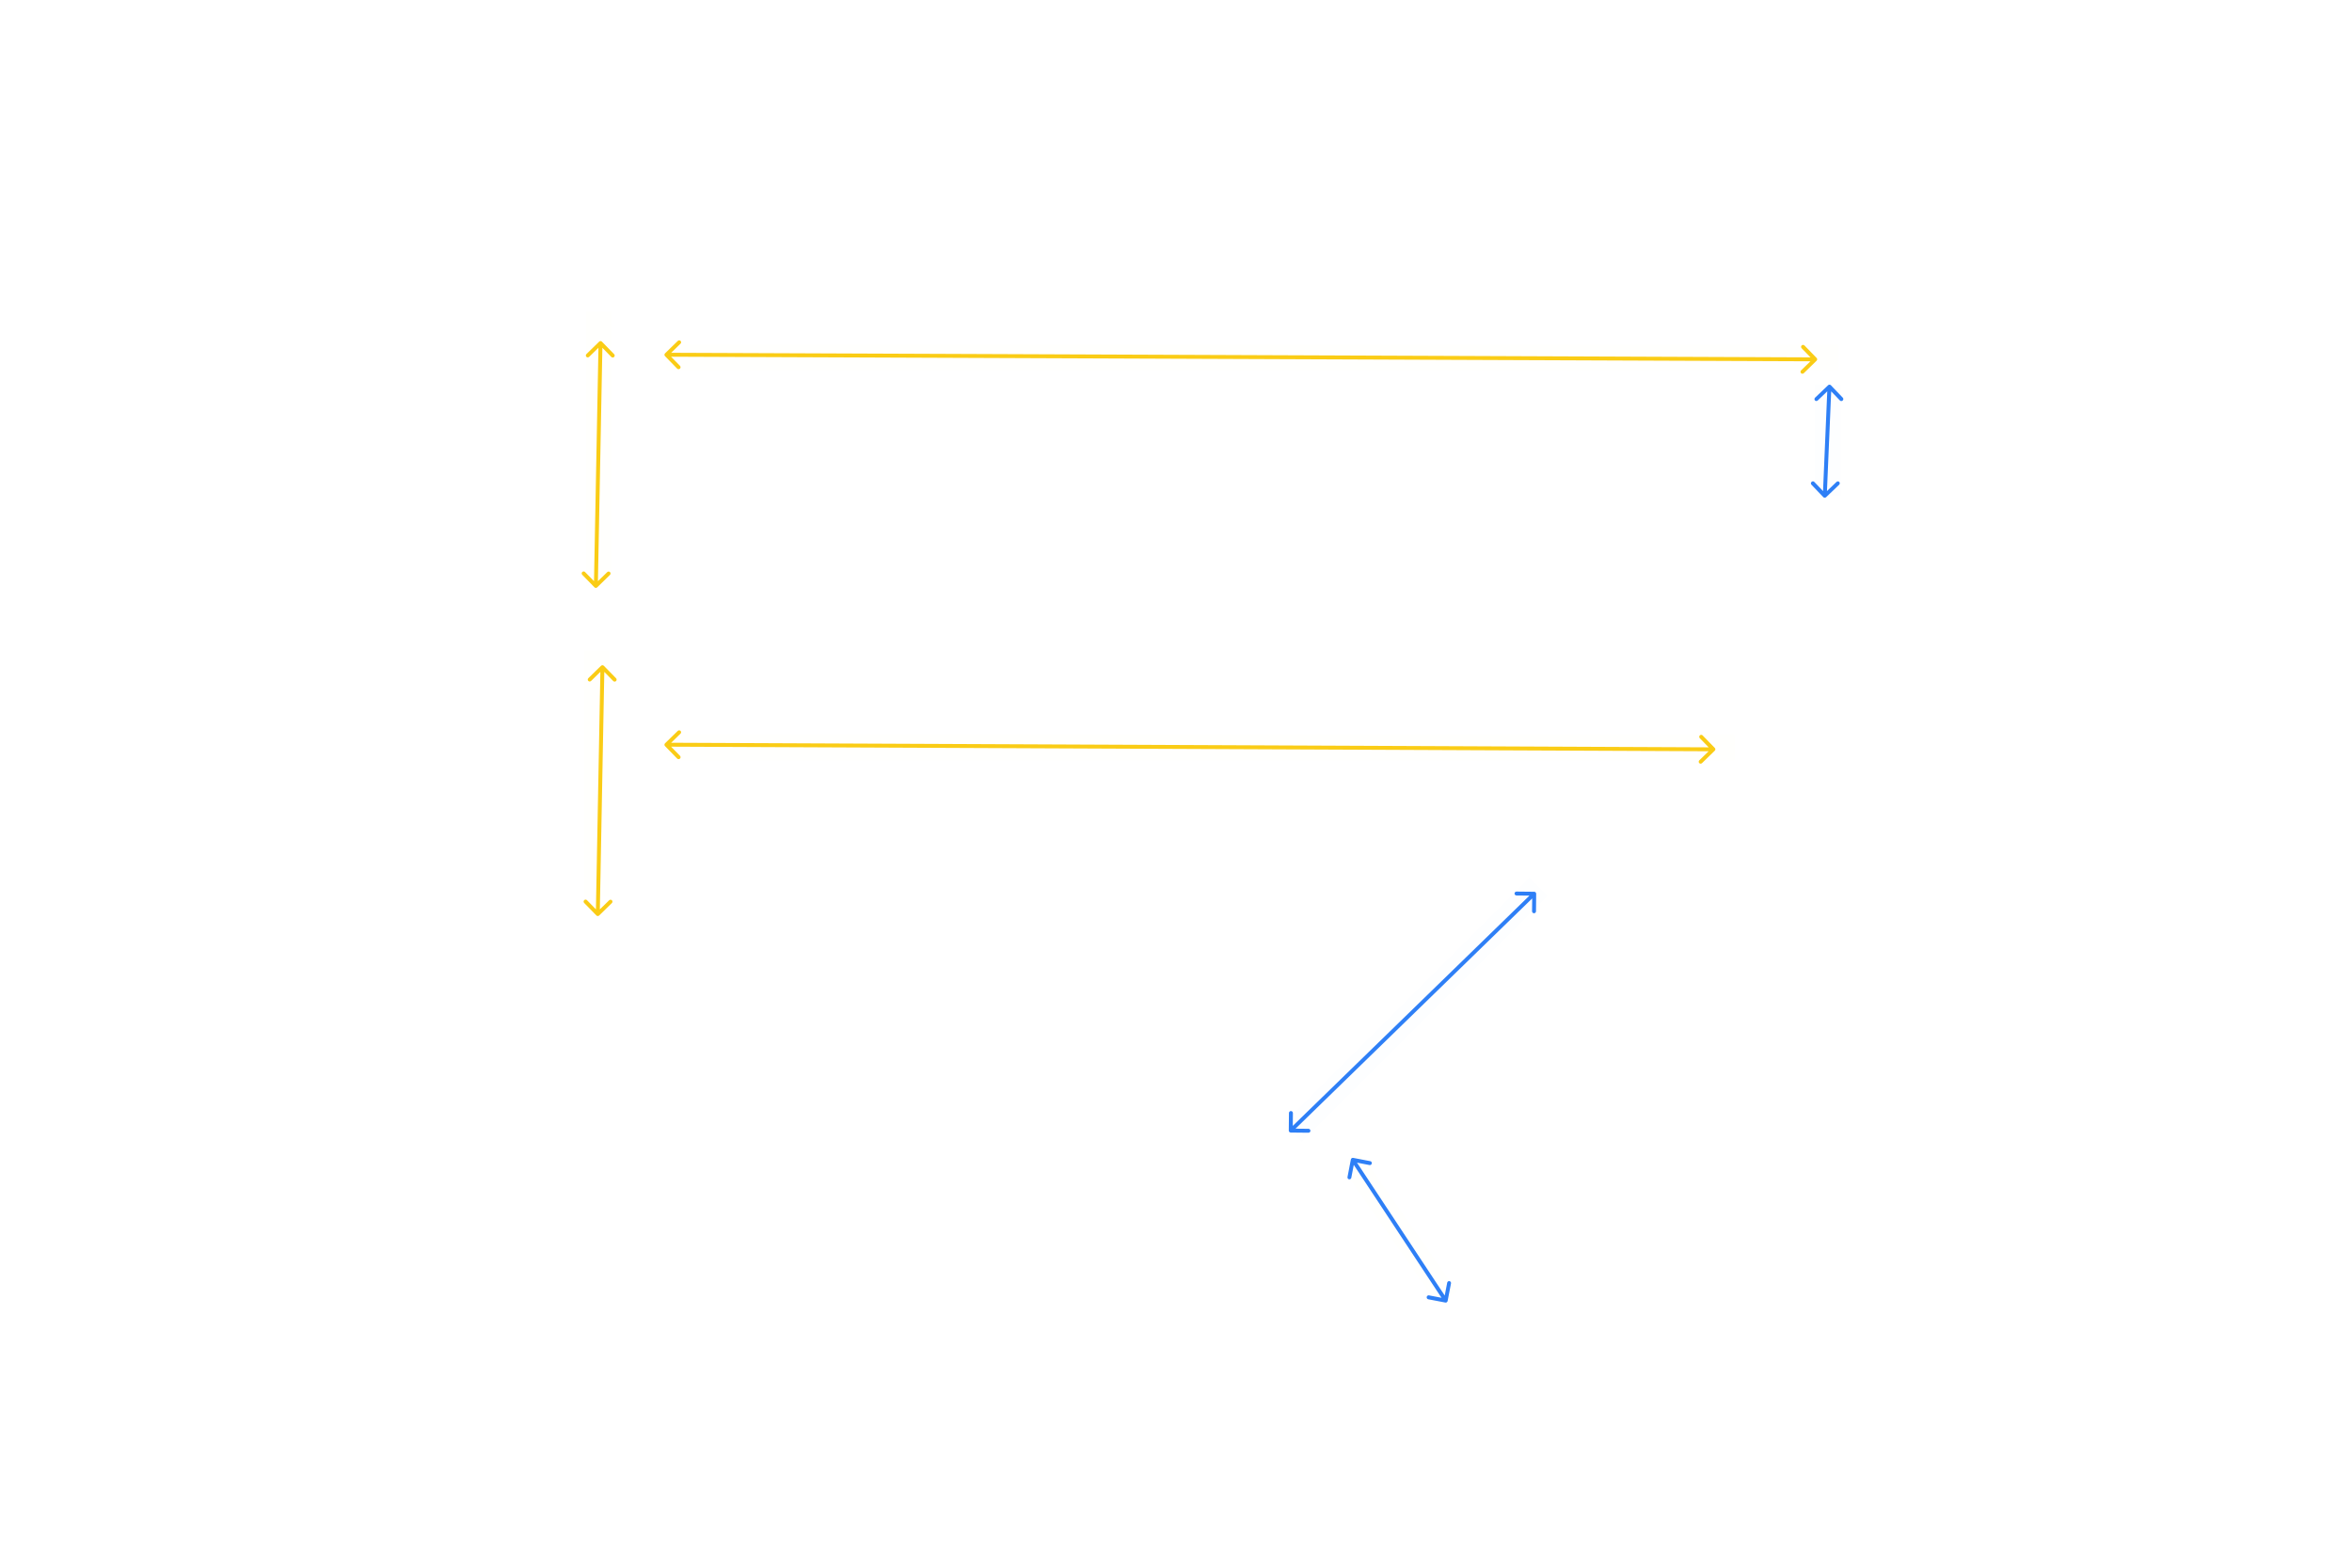
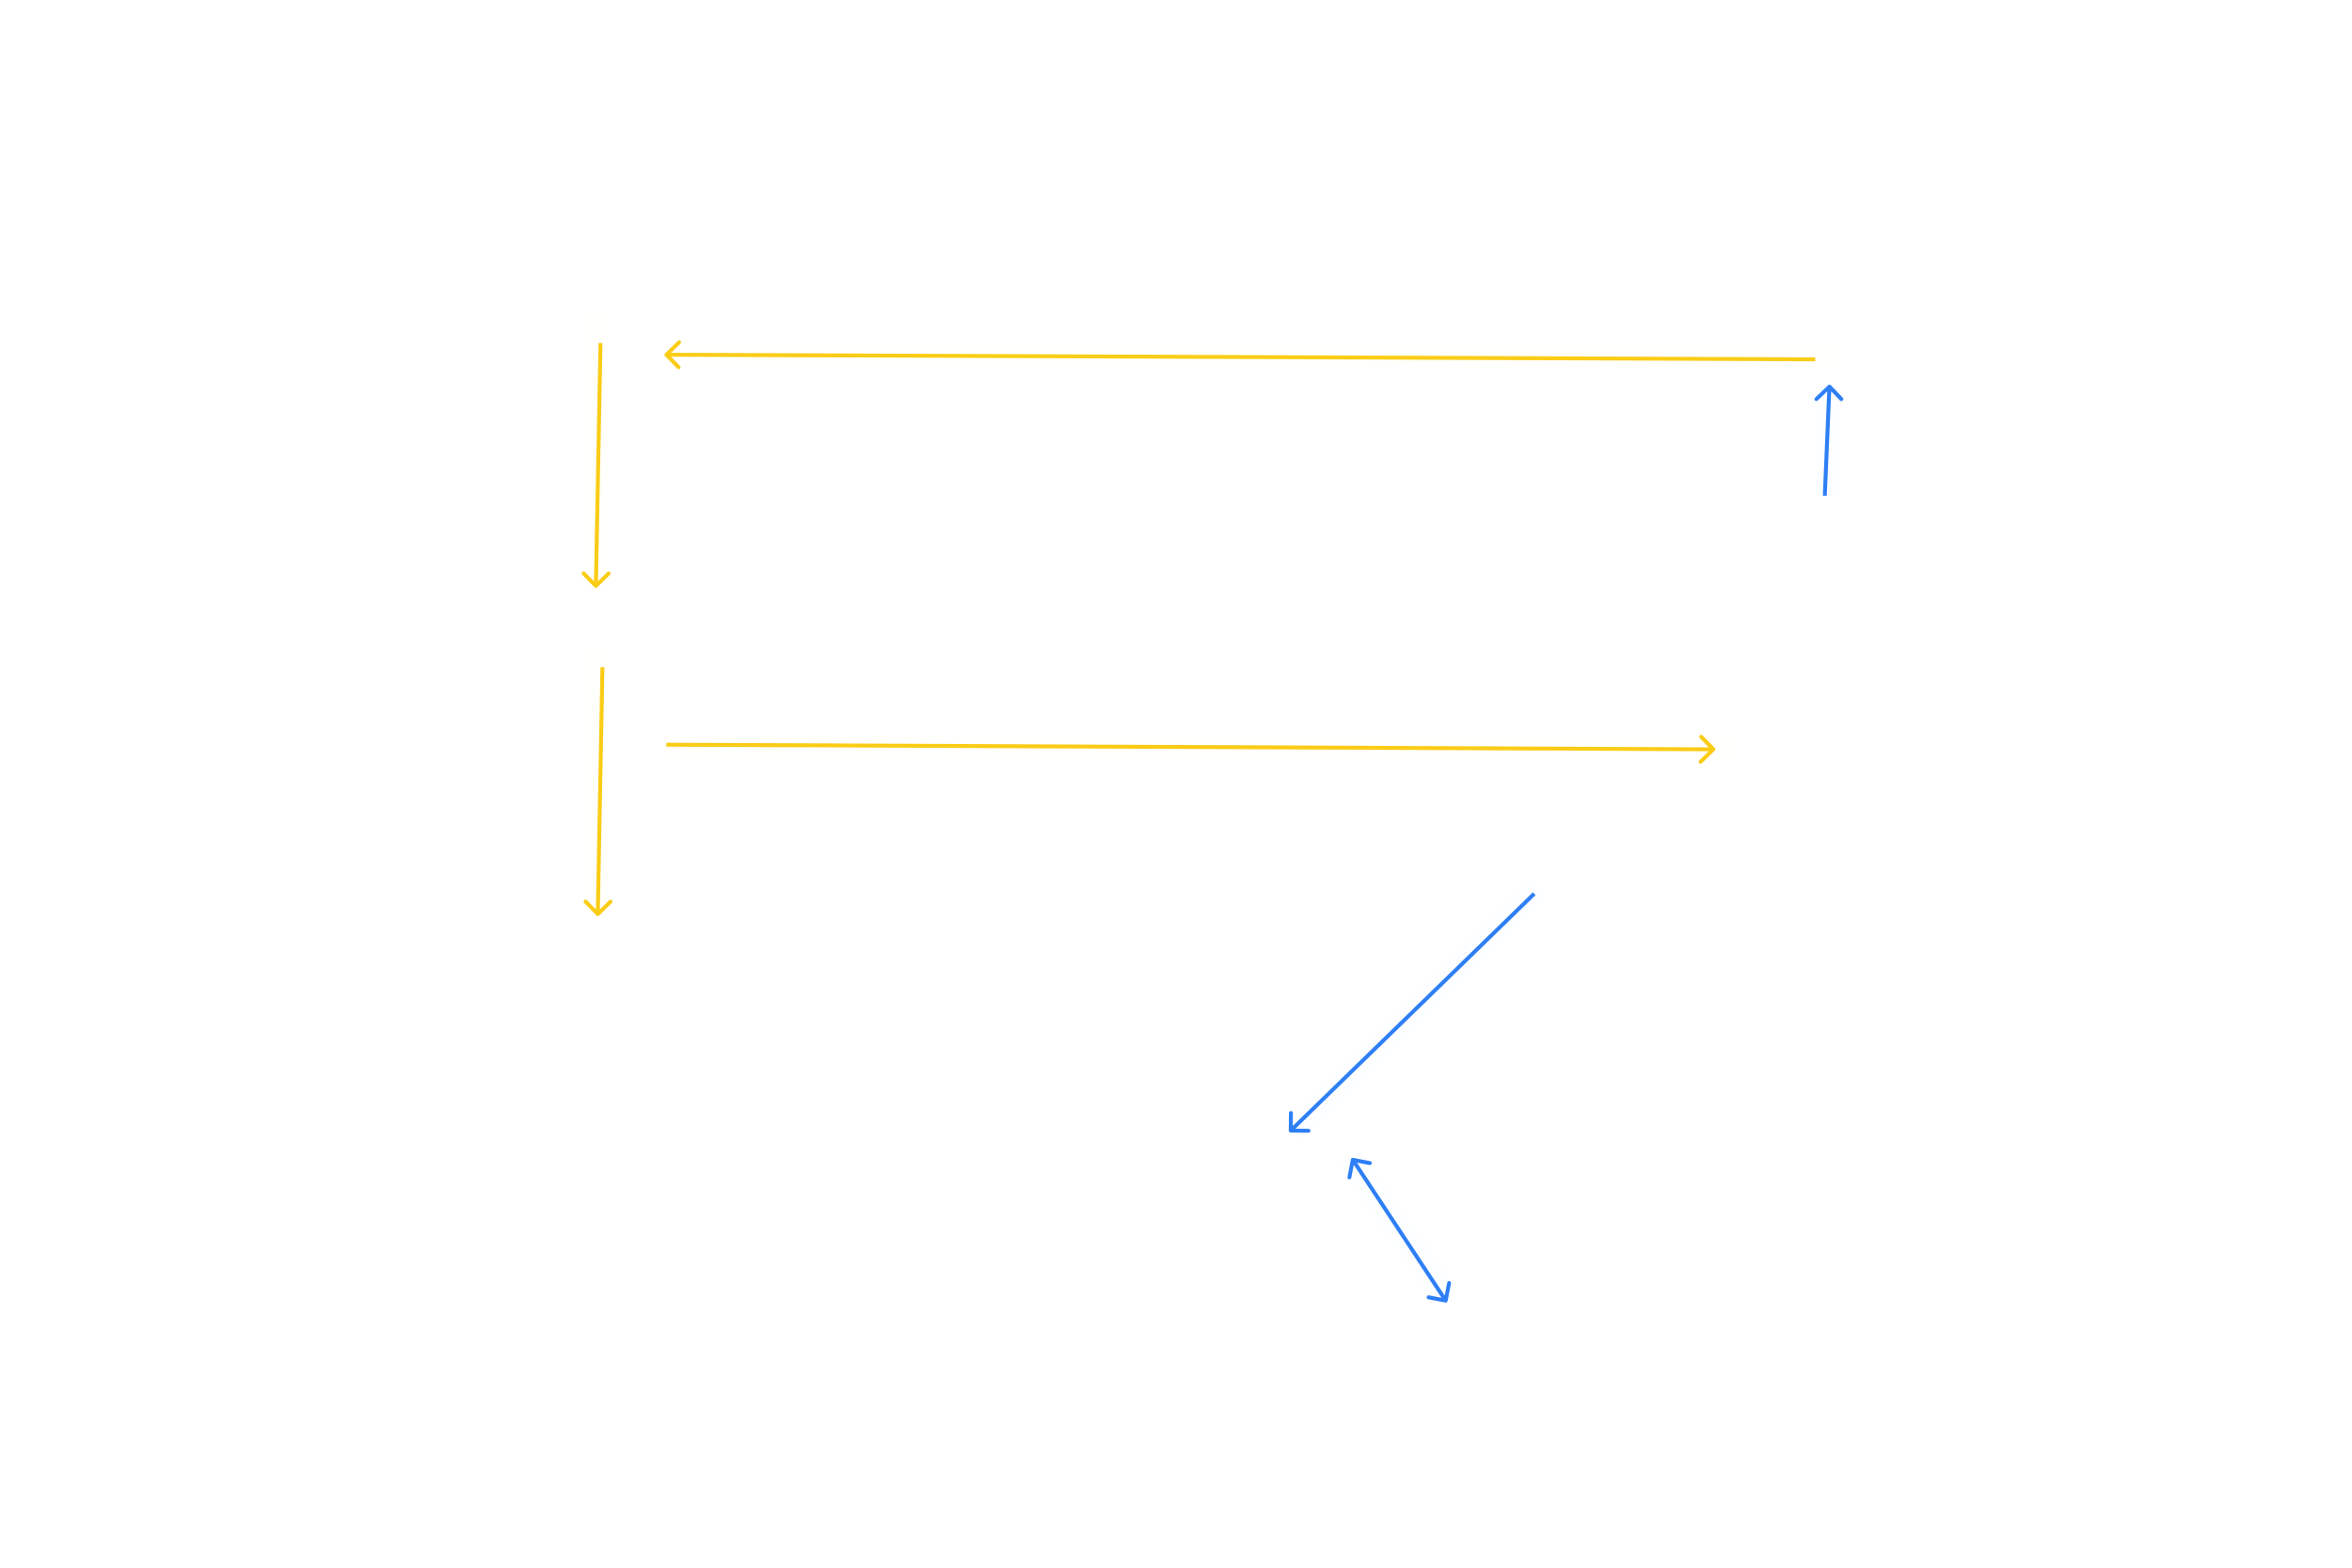
<svg xmlns="http://www.w3.org/2000/svg" width="1200" height="800" viewBox="0 0 1200 800" fill="none">
  <g id="105_1">
    <g id="zones">
      <g id="z-105-1-a-04-21">
        <rect id="hitbox" x="340" y="176" width="597.999" height="13" fill="#FACC15" fill-opacity="0.01" />
-         <path id="arrow" d="M926.821 184.09C927.221 183.701 927.235 183.068 926.854 182.676L920.634 176.288C920.252 175.896 919.619 175.893 919.22 176.282C918.82 176.671 918.806 177.304 919.188 177.696L924.716 183.374L918.931 189.007C918.532 189.396 918.517 190.029 918.899 190.421C919.281 190.813 919.914 190.815 920.313 190.426L926.821 184.09ZM339.309 180.309C338.909 180.698 338.895 181.331 339.277 181.723L345.496 188.111C345.878 188.503 346.511 188.506 346.911 188.117C347.31 187.728 347.324 187.095 346.943 186.703L341.414 181.025L347.199 175.392C347.599 175.003 347.613 174.37 347.231 173.978C346.85 173.586 346.216 173.584 345.817 173.973L339.309 180.309ZM926.13 183.38L926.153 182.38L340.023 180.019L340 181.019L339.977 182.019L926.108 184.38L926.13 183.38Z" fill="#FACC15" />
+         <path id="arrow" d="M339.309 180.309C338.91 180.698 338.895 181.331 339.277 181.723L345.496 188.111C345.878 188.503 346.511 188.506 346.911 188.117C347.31 187.728 347.324 187.095 346.943 186.703L341.414 181.025L347.199 175.392C347.599 175.003 347.613 174.37 347.231 173.978C346.85 173.586 346.216 173.584 345.817 173.973L339.309 180.309ZM926.13 183.38L926.153 182.38L340.023 180.019L340 181.019L339.977 182.019L926.108 184.38L926.13 183.38Z" fill="#FACC15" />
      </g>
      <g id="z-105-1-a-01-03">
        <rect id="hitbox_2" x="299" y="299" width="140" height="13" transform="rotate(-90 299 299)" fill="#FACC15" fill-opacity="0.01" />
-         <path id="arrow_2" d="M307.1 174.355C306.717 173.962 306.084 173.959 305.686 174.348L299.201 180.68C298.803 181.069 298.791 181.702 299.174 182.094C299.557 182.486 300.19 182.489 300.588 182.101L306.353 176.472L311.902 182.155C312.285 182.547 312.918 182.55 313.316 182.162C313.714 181.773 313.726 181.14 313.343 180.748L307.1 174.355ZM303.299 299.704C303.682 300.096 304.315 300.099 304.713 299.71L311.198 293.378C311.596 292.99 311.608 292.356 311.225 291.964C310.842 291.572 310.209 291.569 309.811 291.957L304.046 297.586L298.497 291.903C298.114 291.511 297.481 291.508 297.083 291.896C296.685 292.285 296.673 292.918 297.056 293.31L303.299 299.704ZM306.38 175.058L305.38 175.053L303.019 298.995L304.019 299L305.019 299.005L307.38 175.063L306.38 175.058Z" fill="#FACC15" />
+         <path id="arrow_2" d="M303.299 299.704C303.682 300.096 304.315 300.099 304.713 299.71L311.198 293.378C311.596 292.99 311.608 292.356 311.225 291.964C310.842 291.572 310.209 291.569 309.811 291.957L304.046 297.586L298.497 291.903C298.114 291.511 297.481 291.508 297.083 291.896C296.685 292.285 296.673 292.918 297.056 293.31L303.299 299.704ZM306.38 175.058L305.38 175.053L303.019 298.995L304.019 299L305.019 299.005L307.38 175.063L306.38 175.058Z" fill="#FACC15" />
      </g>
      <g id="z-105-1-b-04-20">
        <rect id="hitbox_3" x="340" y="375" width="545" height="13" fill="#FACC15" fill-opacity="0.01" />
-         <path id="arrow_3" d="M874.875 383.09C875.274 382.701 875.287 382.068 874.904 381.676L868.672 375.285C868.289 374.893 867.656 374.89 867.258 375.279C866.859 375.668 866.846 376.301 867.229 376.693L872.768 382.374L866.995 388.004C866.596 388.393 866.583 389.026 866.965 389.418C867.348 389.81 867.981 389.813 868.38 389.424L874.875 383.09ZM339.307 379.309C338.909 379.698 338.896 380.331 339.278 380.723L345.51 387.114C345.893 387.506 346.526 387.509 346.925 387.12C347.323 386.731 347.336 386.098 346.954 385.706L341.414 380.025L347.188 374.395C347.586 374.006 347.599 373.373 347.217 372.981C346.834 372.589 346.201 372.586 345.803 372.975L339.307 379.309ZM874.183 382.38L874.203 381.38L340.02 379.019L340 380.019L339.979 381.019L874.162 383.38L874.183 382.38Z" fill="#FACC15" />
+         <path id="arrow_3" d="M874.875 383.09C875.274 382.701 875.287 382.068 874.904 381.676L868.672 375.285C868.289 374.893 867.656 374.89 867.258 375.279C866.859 375.668 866.846 376.301 867.229 376.693L872.768 382.374L866.995 388.004C866.596 388.393 866.583 389.026 866.965 389.418C867.348 389.81 867.981 389.813 868.38 389.424L874.875 383.09ZM874.183 382.38L874.203 381.38L340.02 379.019L340 380.019L339.979 381.019L874.162 383.38L874.183 382.38Z" fill="#FACC15" />
      </g>
      <g id="z-105-1-b-01-02">
        <rect id="hitbox_4" x="298" y="457.46" width="125.46" height="13" transform="rotate(-90 298 457.46)" fill="#FACC15" fill-opacity="0.01" />
-         <path id="arrow_4" d="M308.081 339.741C307.698 339.349 307.065 339.345 306.667 339.734L300.184 346.066C299.786 346.454 299.774 347.087 300.157 347.48C300.54 347.872 301.174 347.875 301.571 347.487L307.334 341.858L312.885 347.542C313.268 347.934 313.901 347.937 314.299 347.549C314.697 347.16 314.709 346.527 314.326 346.135L308.081 339.741ZM304.28 467.169C304.663 467.561 305.296 467.564 305.694 467.176L312.177 460.844C312.575 460.455 312.587 459.822 312.203 459.43C311.82 459.038 311.187 459.034 310.789 459.423L305.026 465.051L299.476 459.368C299.092 458.975 298.459 458.972 298.061 459.361C297.664 459.749 297.652 460.383 298.035 460.775L304.28 467.169ZM307.361 340.444L306.361 340.44L304 466.46L305 466.465L306 466.47L308.361 340.449L307.361 340.444Z" fill="#FACC15" />
+         <path id="arrow_4" d="M304.28 467.169C304.663 467.561 305.296 467.564 305.694 467.176L312.177 460.844C312.575 460.455 312.587 459.822 312.203 459.43C311.82 459.038 311.187 459.034 310.789 459.423L305.026 465.051L299.476 459.368C299.092 458.975 298.459 458.972 298.061 459.361C297.664 459.749 297.652 460.383 298.035 460.775L304.28 467.169ZM307.361 340.444L306.361 340.44L304 466.46L305 466.465L306 466.47L308.361 340.449L307.361 340.444Z" fill="#FACC15" />
      </g>
      <g id="z-105-1-etc-launge">
        <rect id="hitbox_5" x="655" y="573.392" width="177.332" height="13" transform="rotate(-45 655 573.392)" fill="#2E7FF6" fill-opacity="0.01" />
-         <path id="arrow_5" d="M783.762 456.081C783.768 455.531 783.323 455.08 782.769 455.074L773.738 454.982C773.184 454.977 772.73 455.418 772.725 455.969C772.719 456.519 773.164 456.97 773.718 456.975L781.745 457.057L781.664 465.029C781.658 465.579 782.103 466.03 782.657 466.036C783.211 466.041 783.665 465.6 783.671 465.049L783.762 456.081ZM657.546 576.931C657.54 577.482 657.985 577.932 658.539 577.938L667.57 578.03C668.124 578.035 668.578 577.594 668.583 577.044C668.589 576.493 668.144 576.043 667.59 576.037L659.563 575.955L659.644 567.983C659.649 567.433 659.205 566.982 658.65 566.977C658.096 566.971 657.643 567.413 657.637 567.963L657.546 576.931ZM782.759 456.071L782.056 455.359L657.847 576.23L658.549 576.942L659.252 577.653L783.461 456.783L782.759 456.071Z" fill="#2E7FF6" />
+         <path id="arrow_5" d="M657.546 576.931C657.54 577.482 657.985 577.932 658.539 577.938L667.57 578.03C668.124 578.035 668.578 577.594 668.583 577.044C668.589 576.493 668.144 576.043 667.59 576.037L659.563 575.955L659.644 567.983C659.649 567.433 659.205 566.982 658.65 566.977C658.096 566.971 657.643 567.413 657.637 567.963L657.546 576.931ZM782.759 456.071L782.056 455.359L657.847 576.23L658.549 576.942L659.252 577.653L783.461 456.783L782.759 456.071Z" fill="#2E7FF6" />
      </g>
      <g id="z-105-1-it-support">
-         <rect id="hitbox_6" x="733.628" y="665.889" width="87.054" height="12" transform="rotate(-125 733.628 665.889)" fill="#FACC15" fill-opacity="0.01" />
+         <rect id="hitbox_6" x="733.505" y="666.586" width="88.054" height="13" transform="rotate(-125 733.505 666.586)" fill="#2E7FF6" fill-opacity="0.01" />
        <path id="arrow_6" d="M690.385 590.87C689.849 590.767 689.329 591.129 689.224 591.678L687.505 600.622C687.399 601.171 687.748 601.699 688.284 601.802C688.82 601.905 689.339 601.544 689.445 600.995L690.973 593.044L698.734 594.536C699.27 594.639 699.79 594.278 699.895 593.729C700.001 593.18 699.652 592.652 699.116 592.549L690.385 590.87ZM737.426 664.701C737.962 664.804 738.482 664.442 738.587 663.893L740.306 654.949C740.412 654.4 740.063 653.872 739.527 653.769C738.992 653.666 738.472 654.027 738.366 654.576L736.838 662.526L729.077 661.035C728.541 660.932 728.021 661.293 727.916 661.842C727.81 662.391 728.159 662.919 728.695 663.022L737.426 664.701ZM690.194 591.864L689.373 592.435L736.796 664.278L737.617 663.707L738.438 663.136L691.015 591.293L690.194 591.864Z" fill="#2E7FF6" />
      </g>
      <g id="z-105-1-bathroom">
        <rect id="hitbox_7" x="926" y="253" width="57" height="13" transform="rotate(-90 926 253)" fill="#2E7FF6" fill-opacity="0.01" />
-         <path id="arrow_7" d="M934.117 196.592C933.743 196.201 933.11 196.199 932.703 196.589L926.069 202.933C925.662 203.322 925.635 203.955 926.009 204.346C926.383 204.737 927.017 204.738 927.424 204.349L933.32 198.709L938.737 204.373C939.111 204.764 939.744 204.766 940.152 204.377C940.559 203.987 940.585 203.355 940.211 202.964L934.117 196.592ZM930.282 253.705C930.656 254.096 931.289 254.097 931.696 253.708L938.33 247.363C938.737 246.974 938.764 246.342 938.39 245.951C938.016 245.559 937.383 245.558 936.975 245.947L931.079 251.587L925.662 245.923C925.288 245.532 924.655 245.531 924.248 245.92C923.841 246.309 923.814 246.942 924.188 247.333L930.282 253.705ZM933.38 197.297L932.38 197.294L930.019 252.998L931.019 253L932.019 253.002L934.38 197.299L933.38 197.297Z" fill="#2E7FF6" />
+         <path id="arrow_7" d="M934.117 196.592C933.743 196.201 933.11 196.199 932.703 196.589L926.069 202.933C925.662 203.322 925.635 203.955 926.009 204.346C926.383 204.737 927.017 204.738 927.424 204.349L933.32 198.709L938.737 204.373C939.111 204.764 939.744 204.766 940.152 204.377C940.559 203.987 940.585 203.355 940.211 202.964L934.117 196.592ZM933.38 197.297L932.38 197.294L930.019 252.998L931.019 253L932.019 253.002L934.38 197.299L933.38 197.297Z" fill="#2E7FF6" />
      </g>
    </g>
  </g>
</svg>
